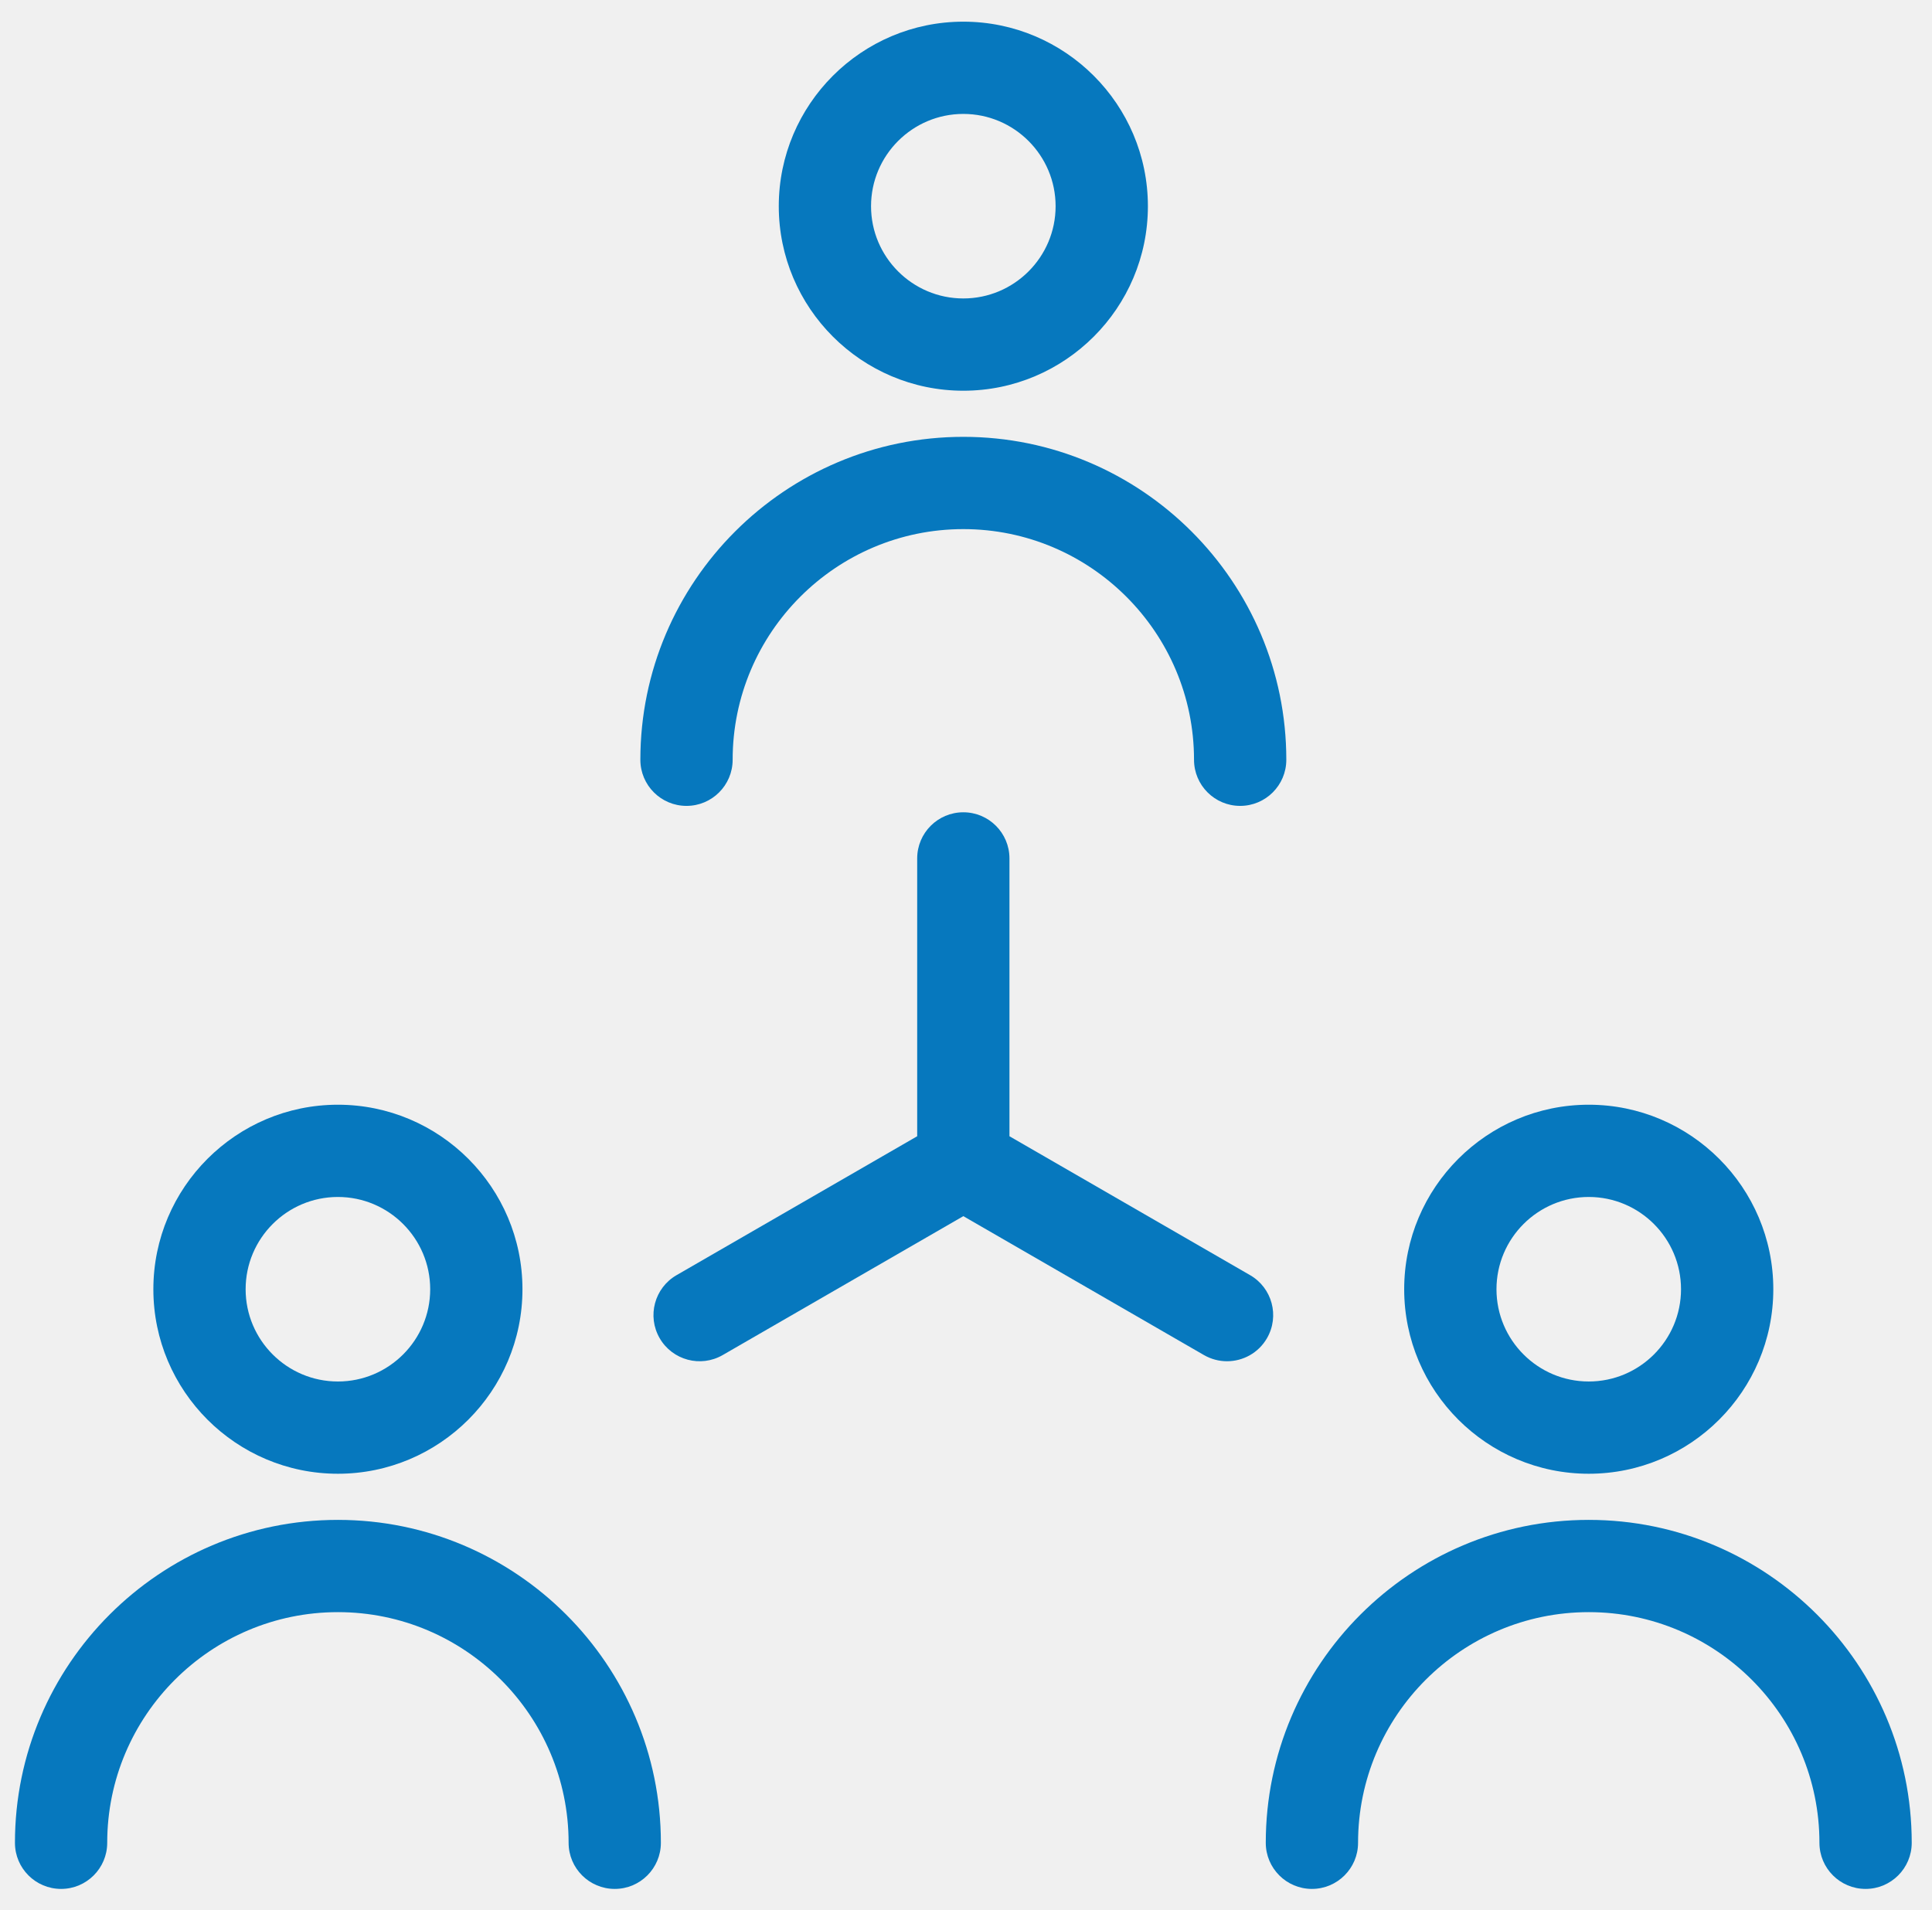
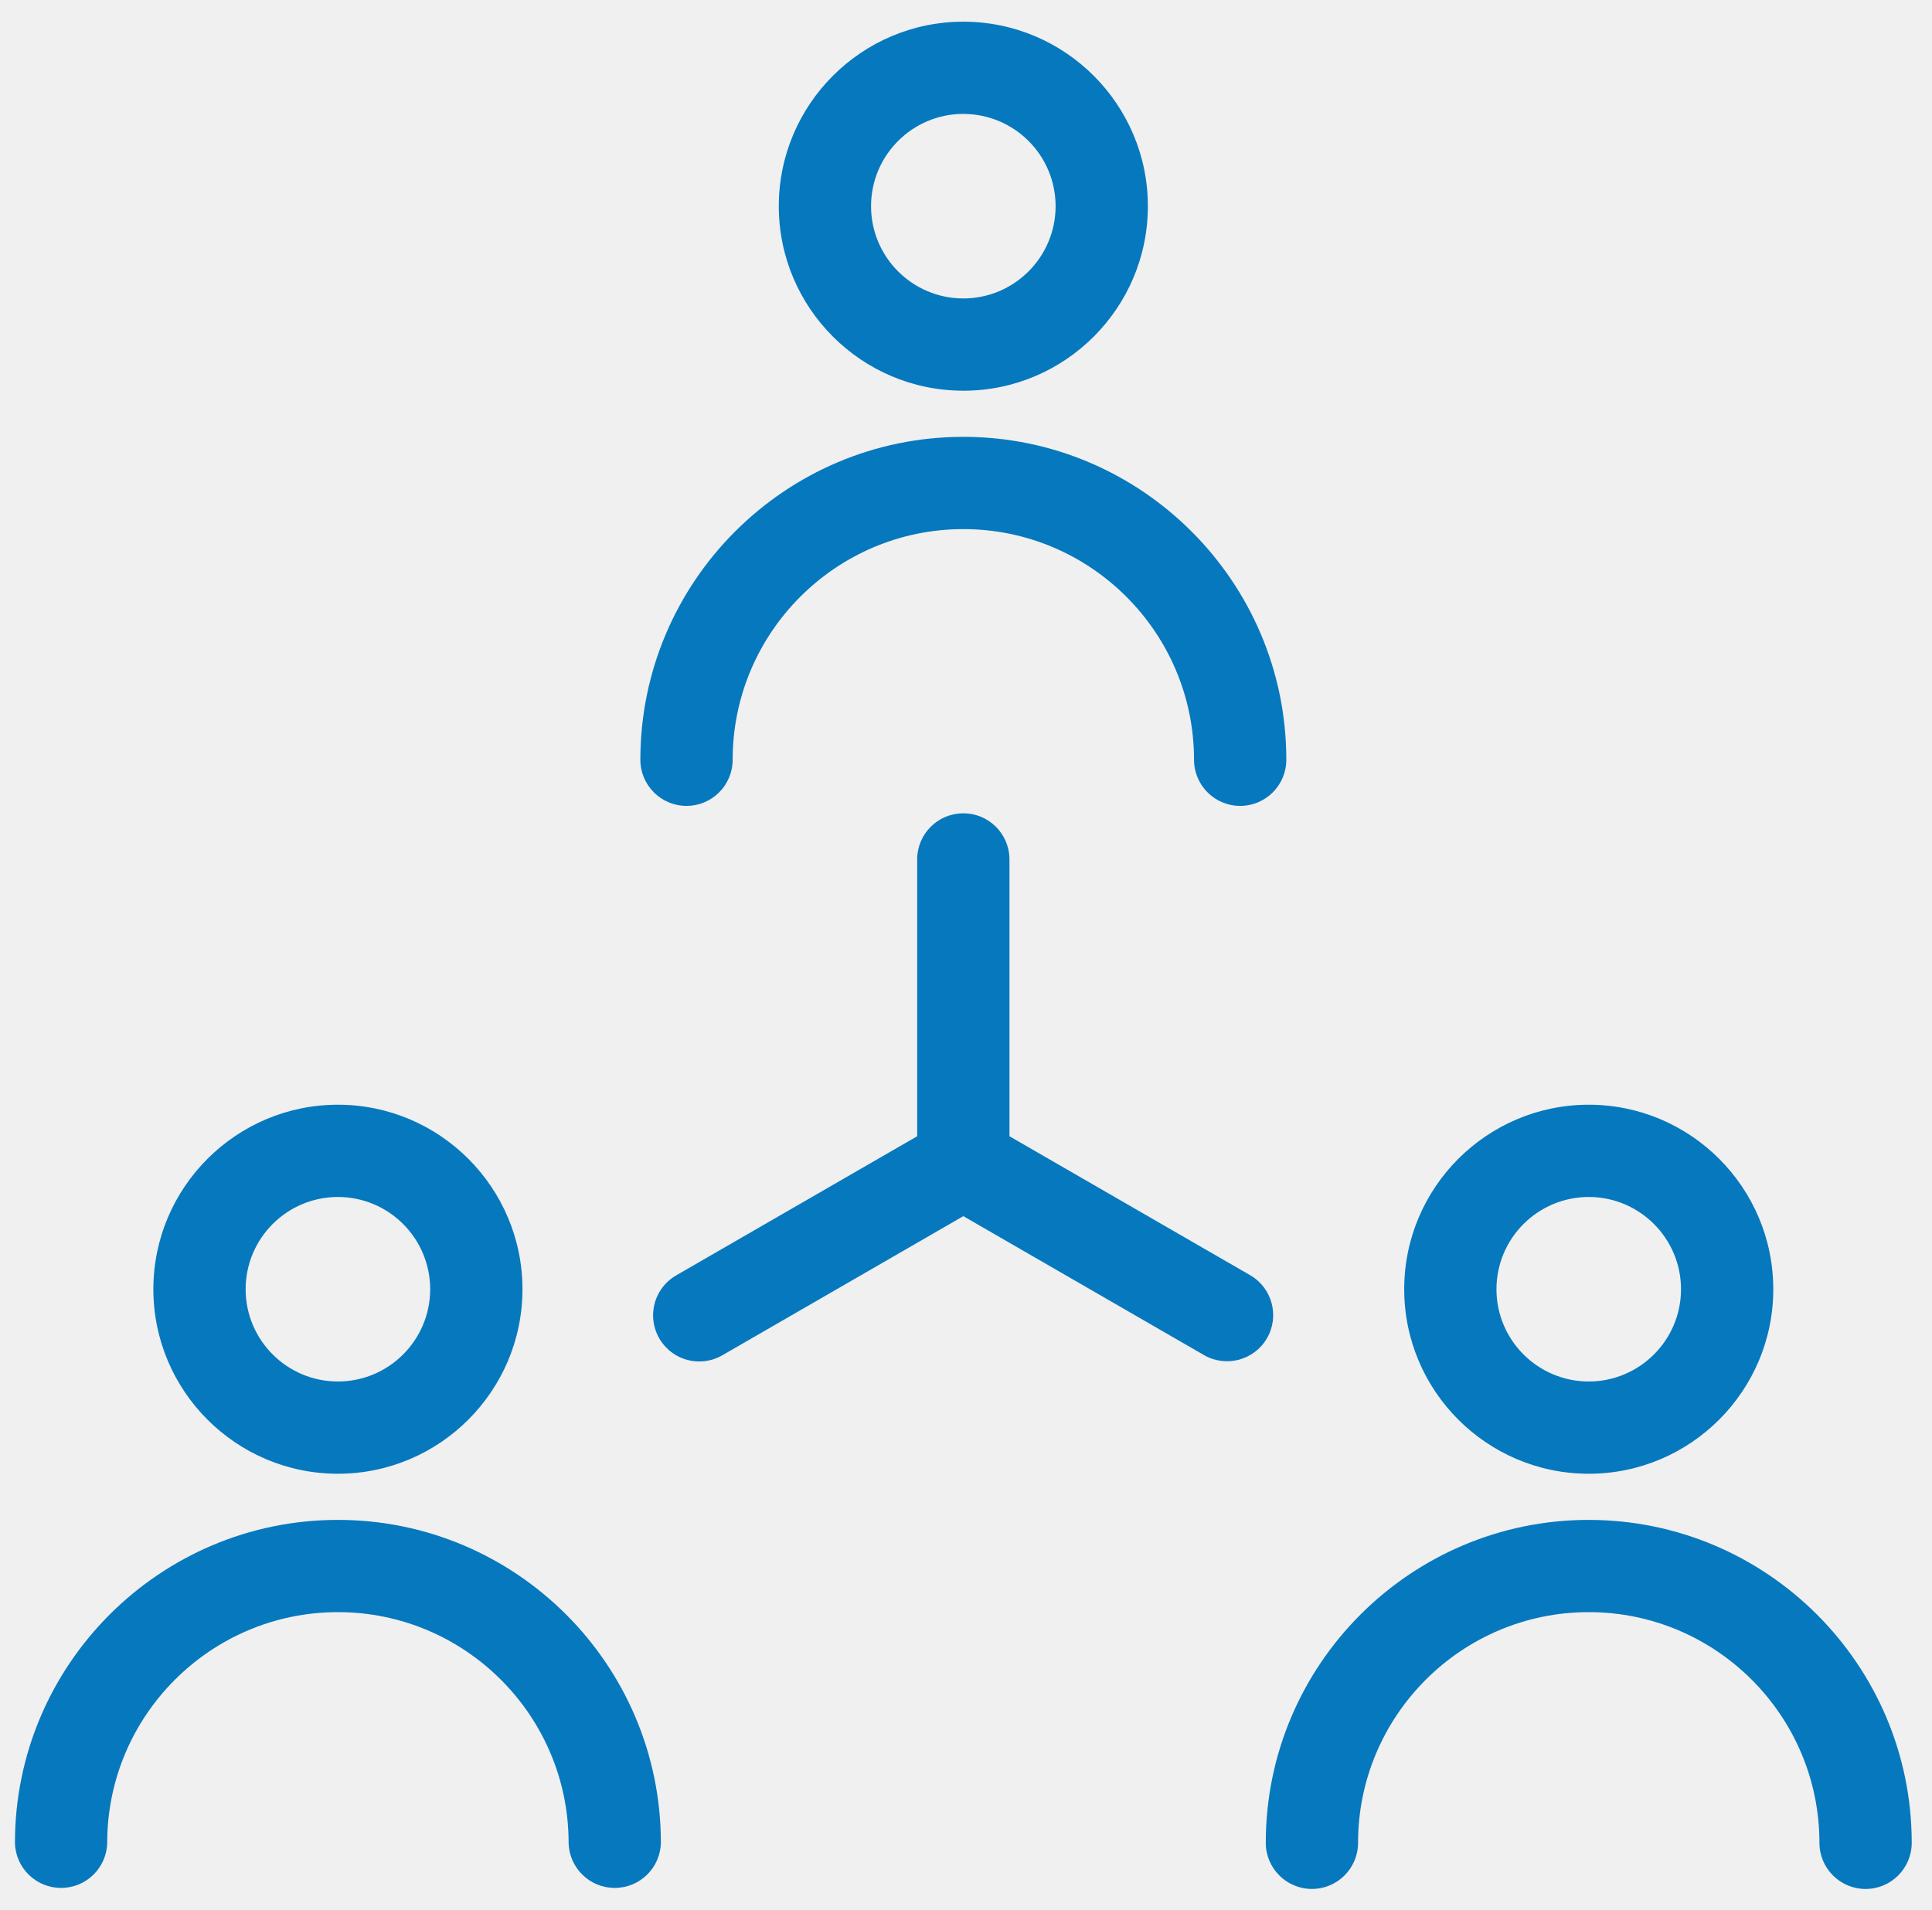
- <svg xmlns="http://www.w3.org/2000/svg" width="87" height="86" viewBox="0 0 87 86" fill="none">
-   <g clip-path="url(#clip0)">
-     <path d="M43.38 17.598C47.962 17.598 51.691 13.869 51.691 9.287C51.691 4.704 47.962 0.976 43.38 0.976C38.797 0.976 35.069 4.704 35.069 9.287C35.069 13.869 38.797 17.598 43.38 17.598ZM43.38 5.131C45.671 5.131 47.535 6.996 47.535 9.287C47.535 11.578 45.671 13.442 43.38 13.442C41.089 13.442 39.224 11.578 39.224 9.287C39.224 6.996 41.088 5.131 43.38 5.131Z" fill="#0678BE" />
-     <path d="M30.914 36.297C32.061 36.297 32.992 35.367 32.992 34.219C32.992 28.491 37.652 23.831 43.38 23.831C49.108 23.831 53.768 28.491 53.768 34.219C53.768 35.367 54.699 36.297 55.846 36.297C56.993 36.297 57.924 35.367 57.924 34.219C57.924 26.2 51.399 19.675 43.38 19.675C35.361 19.675 28.836 26.2 28.836 34.219C28.836 35.367 29.766 36.297 30.914 36.297Z" fill="#0678BE" />
-     <path d="M15.216 66.377C19.799 66.377 23.527 62.649 23.527 58.067C23.527 53.484 19.799 49.756 15.216 49.756C10.634 49.756 6.906 53.484 6.906 58.067C6.906 62.649 10.634 66.377 15.216 66.377ZM15.216 53.911C17.508 53.911 19.372 55.775 19.372 58.067C19.372 60.358 17.508 62.222 15.216 62.222C12.925 62.222 11.061 60.358 11.061 58.067C11.061 55.775 12.925 53.911 15.216 53.911Z" fill="#0678BE" />
-     <path d="M15.217 68.455C7.197 68.455 0.673 74.979 0.673 82.999C0.673 84.146 1.603 85.076 2.751 85.076C3.898 85.076 4.828 84.146 4.828 82.999C4.828 77.271 9.488 72.61 15.217 72.61C20.945 72.61 25.605 77.271 25.605 82.999C25.605 84.146 26.535 85.076 27.683 85.076C28.83 85.076 29.76 84.146 29.76 82.999C29.76 74.979 23.236 68.455 15.217 68.455Z" fill="#0678BE" />
-     <path d="M71.543 66.377C76.125 66.377 79.854 62.649 79.854 58.067C79.854 53.484 76.125 49.756 71.543 49.756C66.96 49.756 63.232 53.484 63.232 58.067C63.232 62.649 66.96 66.377 71.543 66.377ZM71.543 53.911C73.834 53.911 75.698 55.775 75.698 58.067C75.698 60.358 73.834 62.222 71.543 62.222C69.252 62.222 67.388 60.358 67.388 58.067C67.388 55.775 69.251 53.911 71.543 53.911Z" fill="#0678BE" />
-     <path d="M71.543 68.455C63.524 68.455 56.999 74.979 56.999 82.999C56.999 84.146 57.93 85.076 59.077 85.076C60.224 85.076 61.155 84.146 61.155 82.999C61.155 77.271 65.815 72.61 71.543 72.61C77.271 72.61 81.931 77.271 81.931 82.999C81.931 84.146 82.862 85.076 84.009 85.076C85.156 85.076 86.087 84.146 86.087 82.999C86.087 74.979 79.562 68.455 71.543 68.455Z" fill="#0678BE" />
-     <path d="M56.294 57.433L45.457 51.176V38.663C45.457 37.516 44.527 36.585 43.38 36.585C42.232 36.585 41.302 37.516 41.302 38.663V51.176L30.465 57.433C29.472 58.007 29.131 59.277 29.705 60.271C30.279 61.265 31.55 61.605 32.543 61.032L43.38 54.775L54.216 61.032C54.544 61.22 54.901 61.31 55.253 61.31C55.971 61.31 56.67 60.938 57.054 60.271C57.628 59.277 57.288 58.007 56.294 57.433Z" fill="#0678BE" />
+ <svg xmlns="http://www.w3.org/2000/svg" width="87" height="86" fill="none">
+   <g clip-path="url(#clip0)" fill="#0678BE">
+     <path d="M43.38 17.598c4.582 0 8.31-3.729 8.31-8.311 0-4.583-3.728-8.31-8.31-8.31-4.583 0-8.31 3.727-8.31 8.31 0 4.582 3.727 8.31 8.31 8.31zm0-12.467a4.16 4.16 0 014.155 4.156 4.16 4.16 0 01-4.155 4.155 4.16 4.16 0 01-4.156-4.155A4.16 4.16 0 0143.38 5.13zM30.914 36.297c1.147 0 2.078-.93 2.078-2.078 0-5.728 4.66-10.388 10.388-10.388s10.388 4.66 10.388 10.388a2.078 2.078 0 004.156 0c0-8.02-6.525-14.544-14.544-14.544-8.02 0-14.544 6.525-14.544 14.544 0 1.148.93 2.078 2.078 2.078zM15.216 66.377c4.583 0 8.311-3.728 8.311-8.31 0-4.583-3.728-8.311-8.31-8.311-4.583 0-8.311 3.728-8.311 8.31 0 4.583 3.728 8.311 8.31 8.311zm0-12.466a4.16 4.16 0 014.156 4.156 4.16 4.16 0 01-4.155 4.155 4.16 4.16 0 01-4.156-4.155 4.16 4.16 0 014.155-4.156zM15.217 68.455c-8.02 0-14.544 6.524-14.544 14.544a2.078 2.078 0 004.155 0c0-5.728 4.66-10.389 10.389-10.389 5.728 0 10.388 4.66 10.388 10.389a2.078 2.078 0 004.155 0c0-8.02-6.524-14.544-14.543-14.544zM71.543 66.377c4.582 0 8.31-3.728 8.31-8.31 0-4.583-3.728-8.311-8.31-8.311-4.583 0-8.31 3.728-8.31 8.31 0 4.583 3.727 8.311 8.31 8.311zm0-12.466a4.16 4.16 0 014.155 4.156 4.16 4.16 0 01-4.155 4.155 4.16 4.16 0 01-4.156-4.155 4.16 4.16 0 014.156-4.156zM71.543 68.455c-8.02 0-14.544 6.524-14.544 14.544a2.078 2.078 0 004.156 0c0-5.728 4.66-10.389 10.388-10.389S81.931 77.27 81.931 83a2.078 2.078 0 004.156 0c0-8.02-6.525-14.544-14.544-14.544zM56.294 57.433l-10.837-6.257V38.663a2.078 2.078 0 00-4.155 0v12.513l-10.837 6.257a2.078 2.078 0 102.078 3.599l10.837-6.257 10.836 6.257a2.077 2.077 0 102.078-3.599z" />
  </g>
  <defs>
    <clipPath id="clip0">
-       <rect width="85.414" height="85.414" fill="white" transform="translate(0.672852 0.319336)" />
+       <path fill="#fff" transform="translate(.673 .32)" d="M0 0h85.414v85.414H0z" />
    </clipPath>
  </defs>
</svg>
